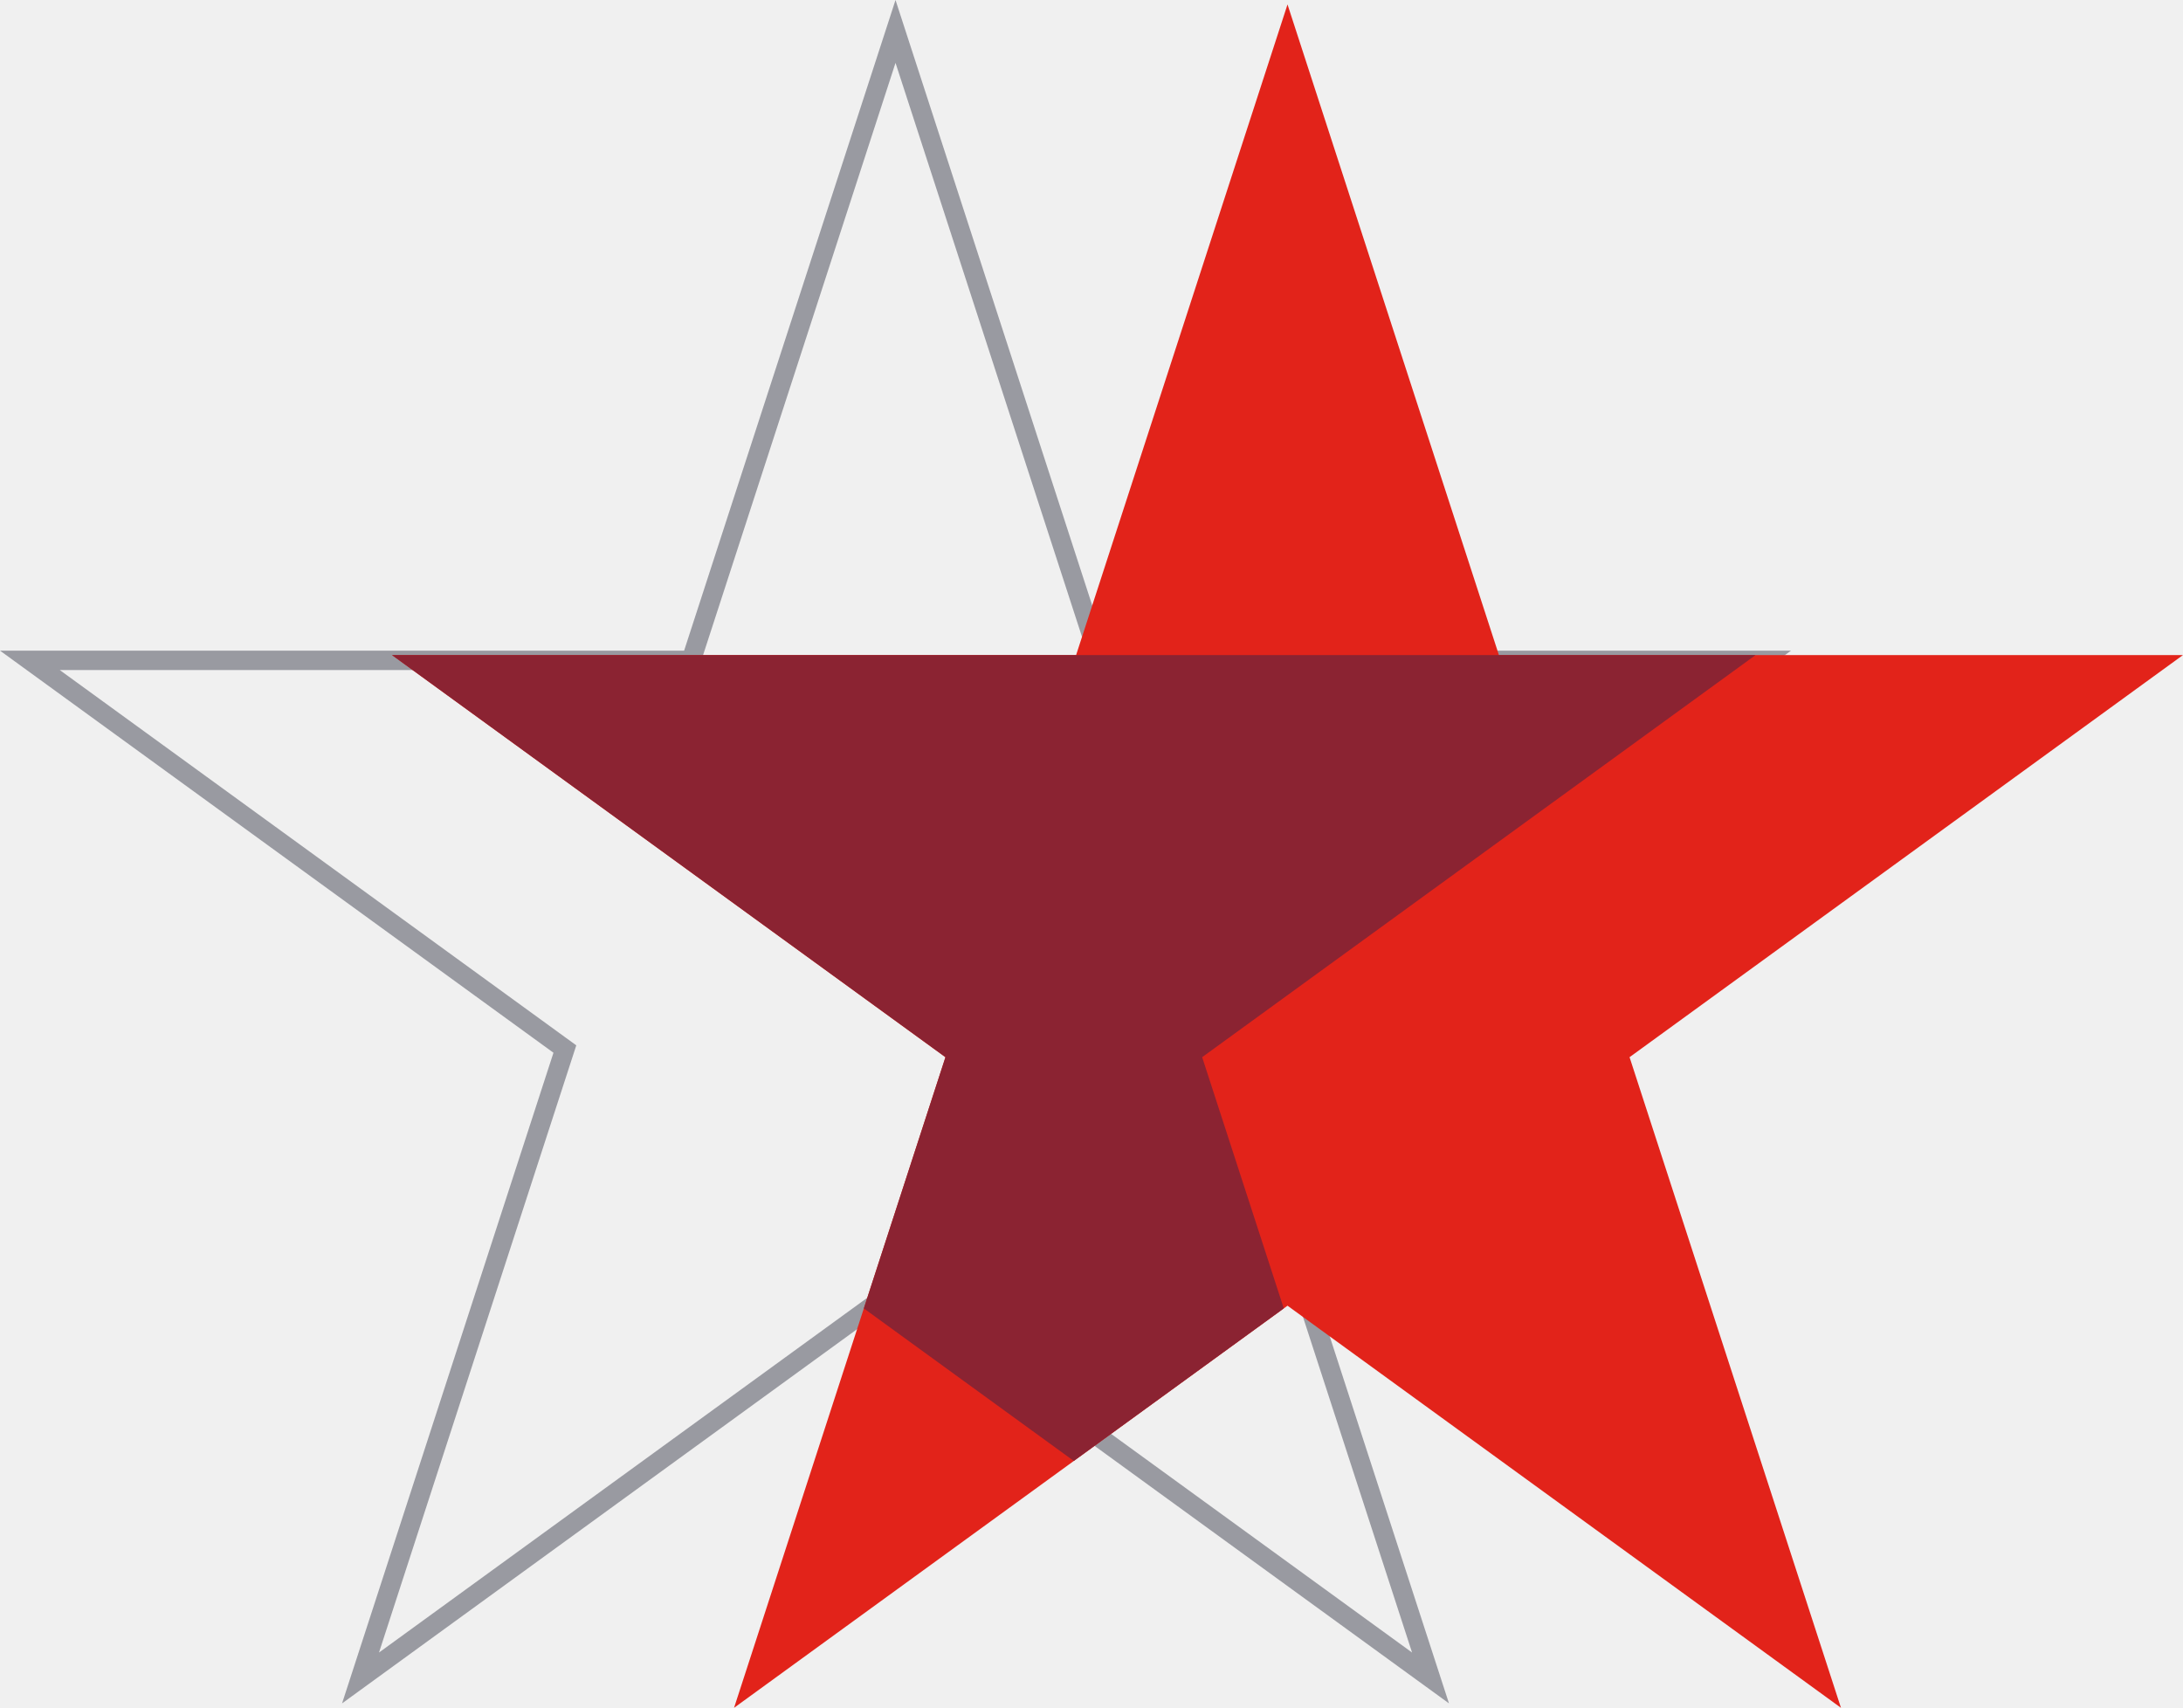
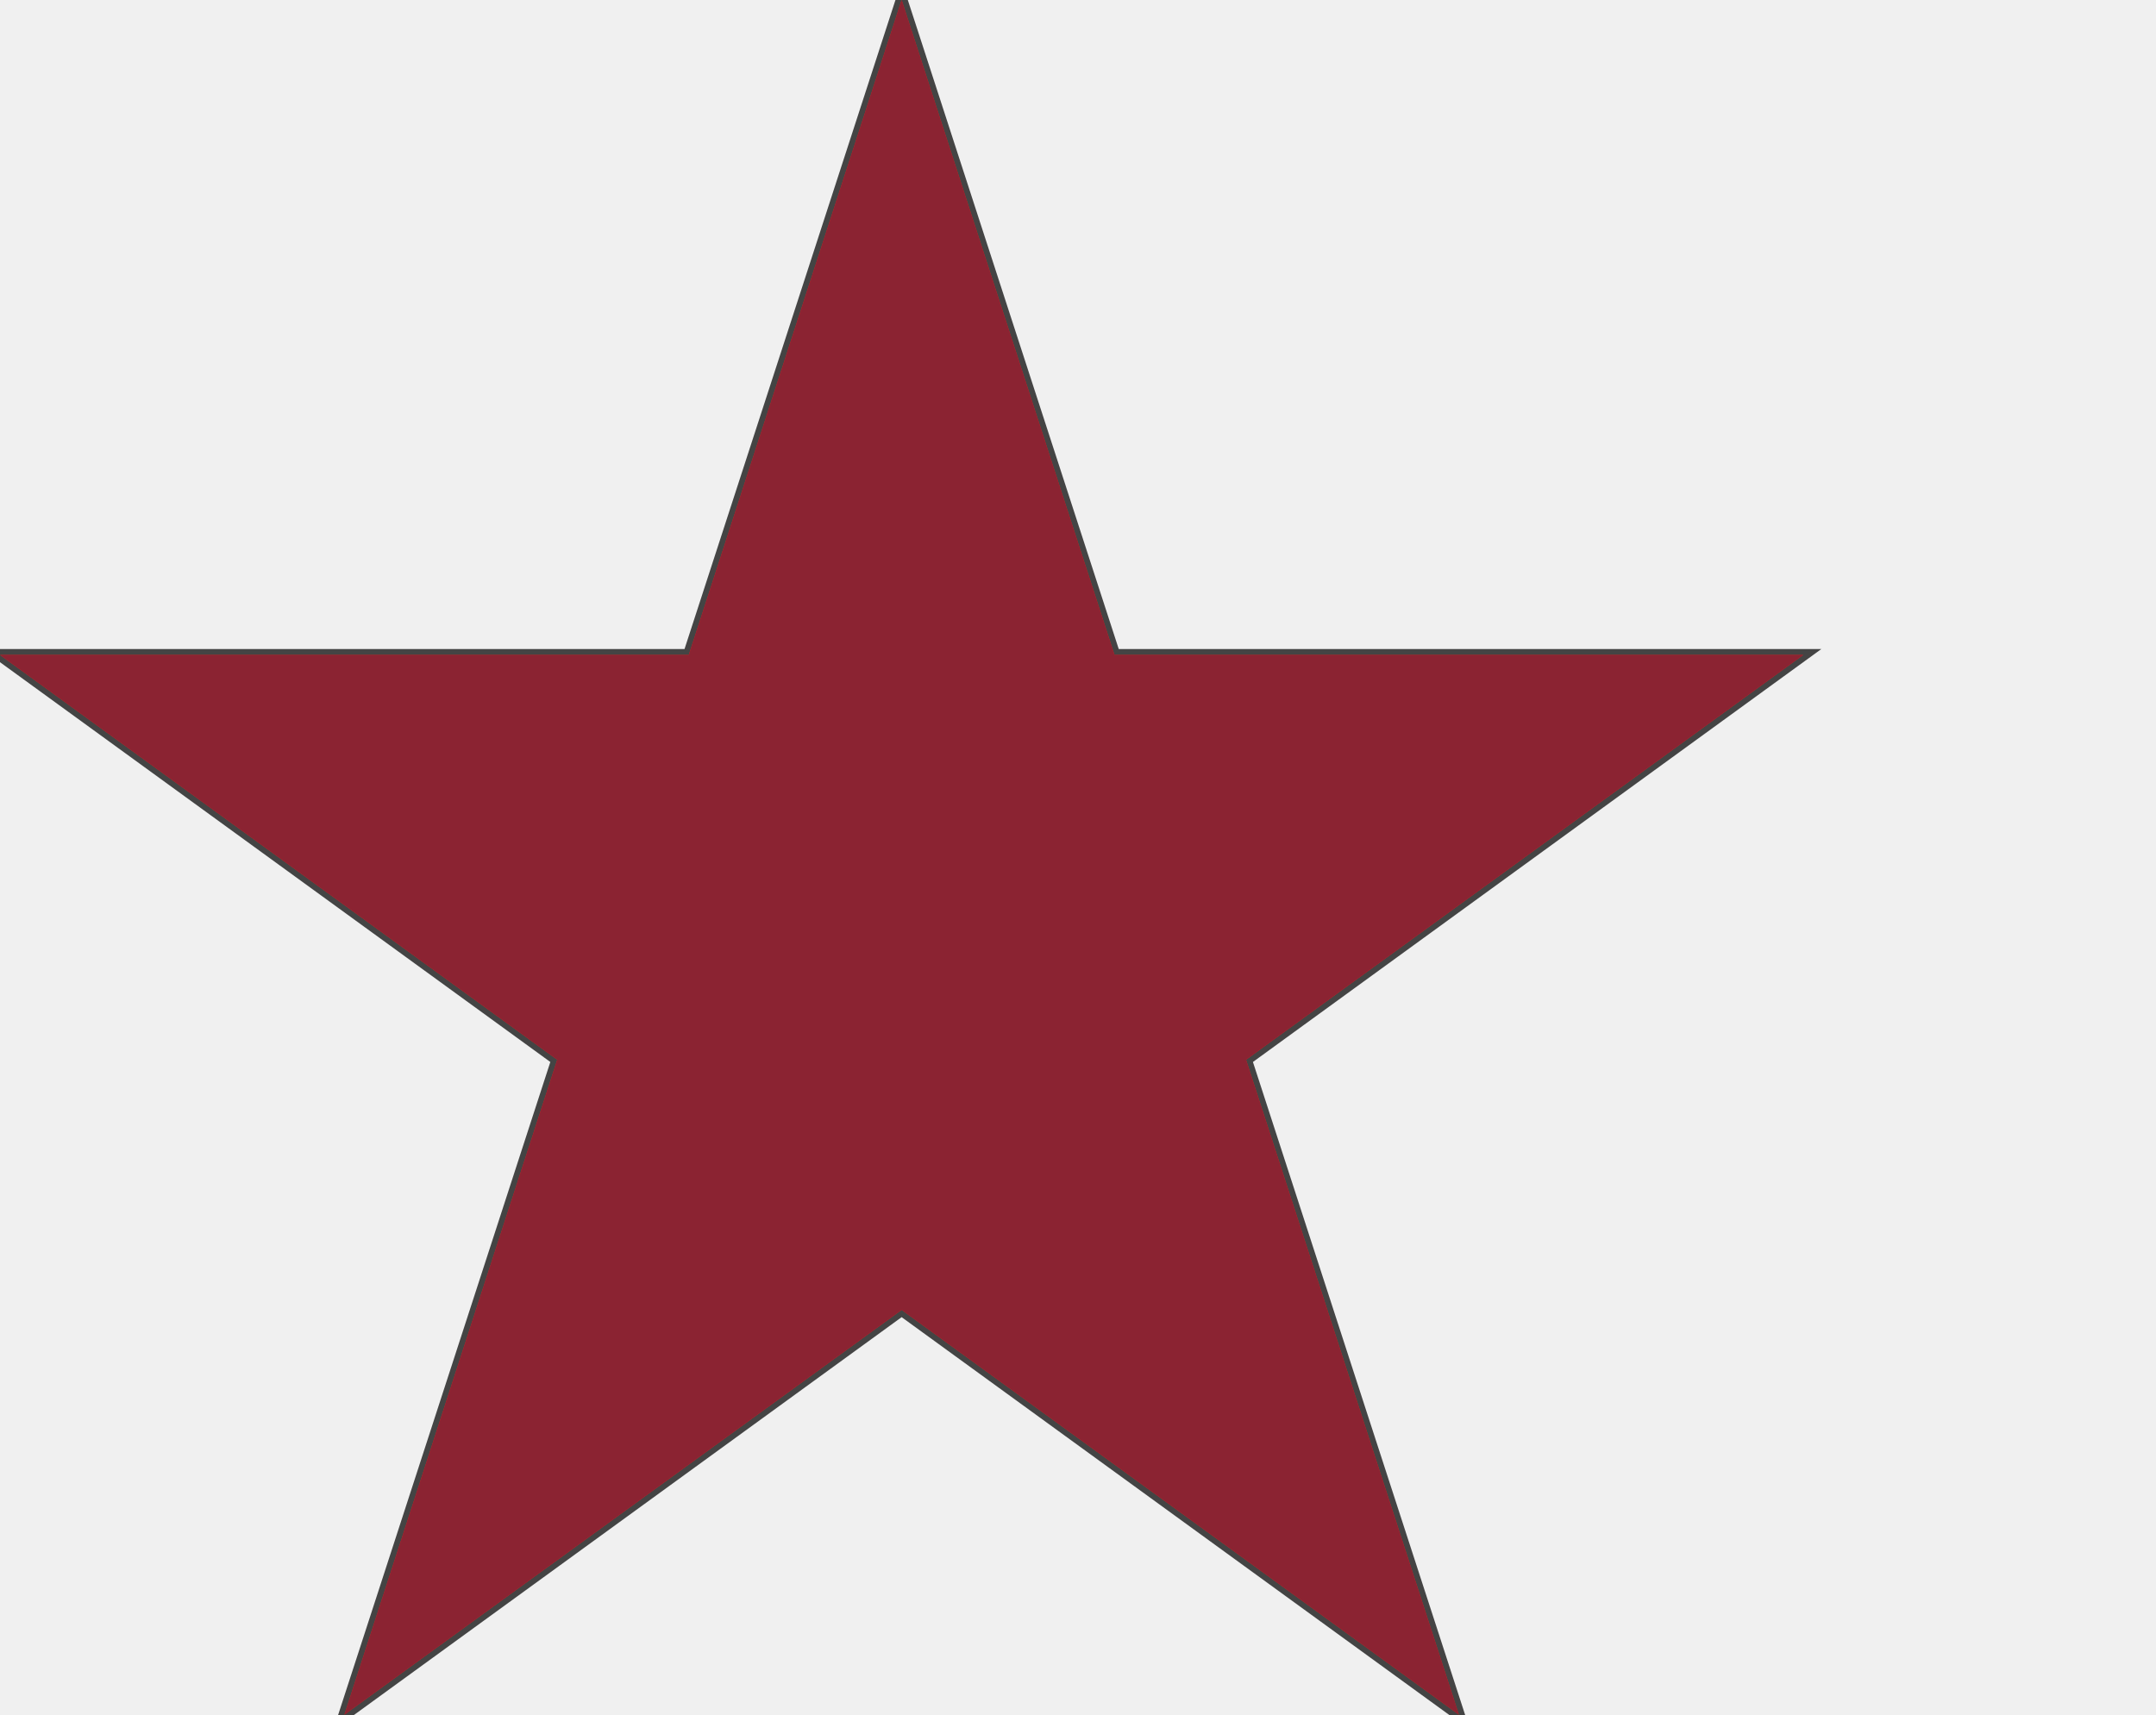
- <svg xmlns="http://www.w3.org/2000/svg" width="186.906" height="146.219" viewBox="0 0 186.906 146.219">
-   <g id="Group_153" data-name="Group 153" transform="translate(0 0.001)">
-     <path id="Path_287" data-name="Path 287" d="M48.968,90.647l.373-1.149-.978-.71L5.119,57.368H59.781l.373-1.149L76.673,5.382,93.191,56.219l.373,1.149h54.662L104.981,88.787,104,89.5l.373,1.149L120.9,141.485,77.65,110.065l-.977-.71-.977.71L32.45,141.485ZM76.673,0l-18.1,55.706H0L47.387,90.133l-18.1,55.706L76.673,111.41l47.387,34.429-18.1-55.706,47.387-34.428H94.773Z" transform="translate(0 0)" fill="#999aa1" />
-     <path id="Path_288" data-name="Path 288" d="M98.931,56.161H40.358L87.745,90.59l-18.1,55.705,47.386-34.428,47.386,34.428-18.1-55.705L193.7,56.161H135.131L117.031.456Z" transform="translate(-6.796 -0.077)" fill="#e2231a" />
-     <path id="Path_289" data-name="Path 289" d="M157.108,67.441H40.358l47.387,34.428-6.989,21.51,17.978,13.061,17.978-13.061-6.989-21.51Z" transform="translate(-6.796 -11.357)" fill="#8b2332" />
-   </g>
+ <svg xmlns="http://www.w3.org/2000/svg" width="183.342" height="145.839" viewBox="40.358 0.456 183.342 145.839">
+   <defs>
+     <clipPath id="star2-clip">
+       <path class="star2-geo" d="M117.031,.456 L98.931,56.161 H40.358 L87.745,90.59 L69.645,146.295 L117.031,111.867 L164.417,146.295 L146.317,90.59 L193.7,56.161 H135.131 Z" />
+     </clipPath>
+   </defs>
+   <path class="star1-geo" fill="#FFFFFF" stroke="#444444" d="M117.031,.456 L98.931,56.161 H40.358 L87.745,90.59 L69.645,146.295 L117.031,111.867 L164.417,146.295 L146.317,90.59 L193.7,56.161 H135.131 Z" />
+   <path class="star2-geo" fill="#E2231A" d="M117.031,.456 L98.931,56.161 H40.358 L87.745,90.59 L69.645,146.295 L117.031,111.867 L164.417,146.295 L146.317,90.59 L193.7,56.161 H135.131 Z" />
+   <path class="star1-geo" fill="#8B2332" clip-path="url(#star2-clip)" d="M117.031,.456 L98.931,56.161 H40.358 L87.745,90.59 L69.645,146.295 L117.031,111.867 L164.417,146.295 L146.317,90.59 L193.7,56.161 H135.131 Z" />
</svg>
